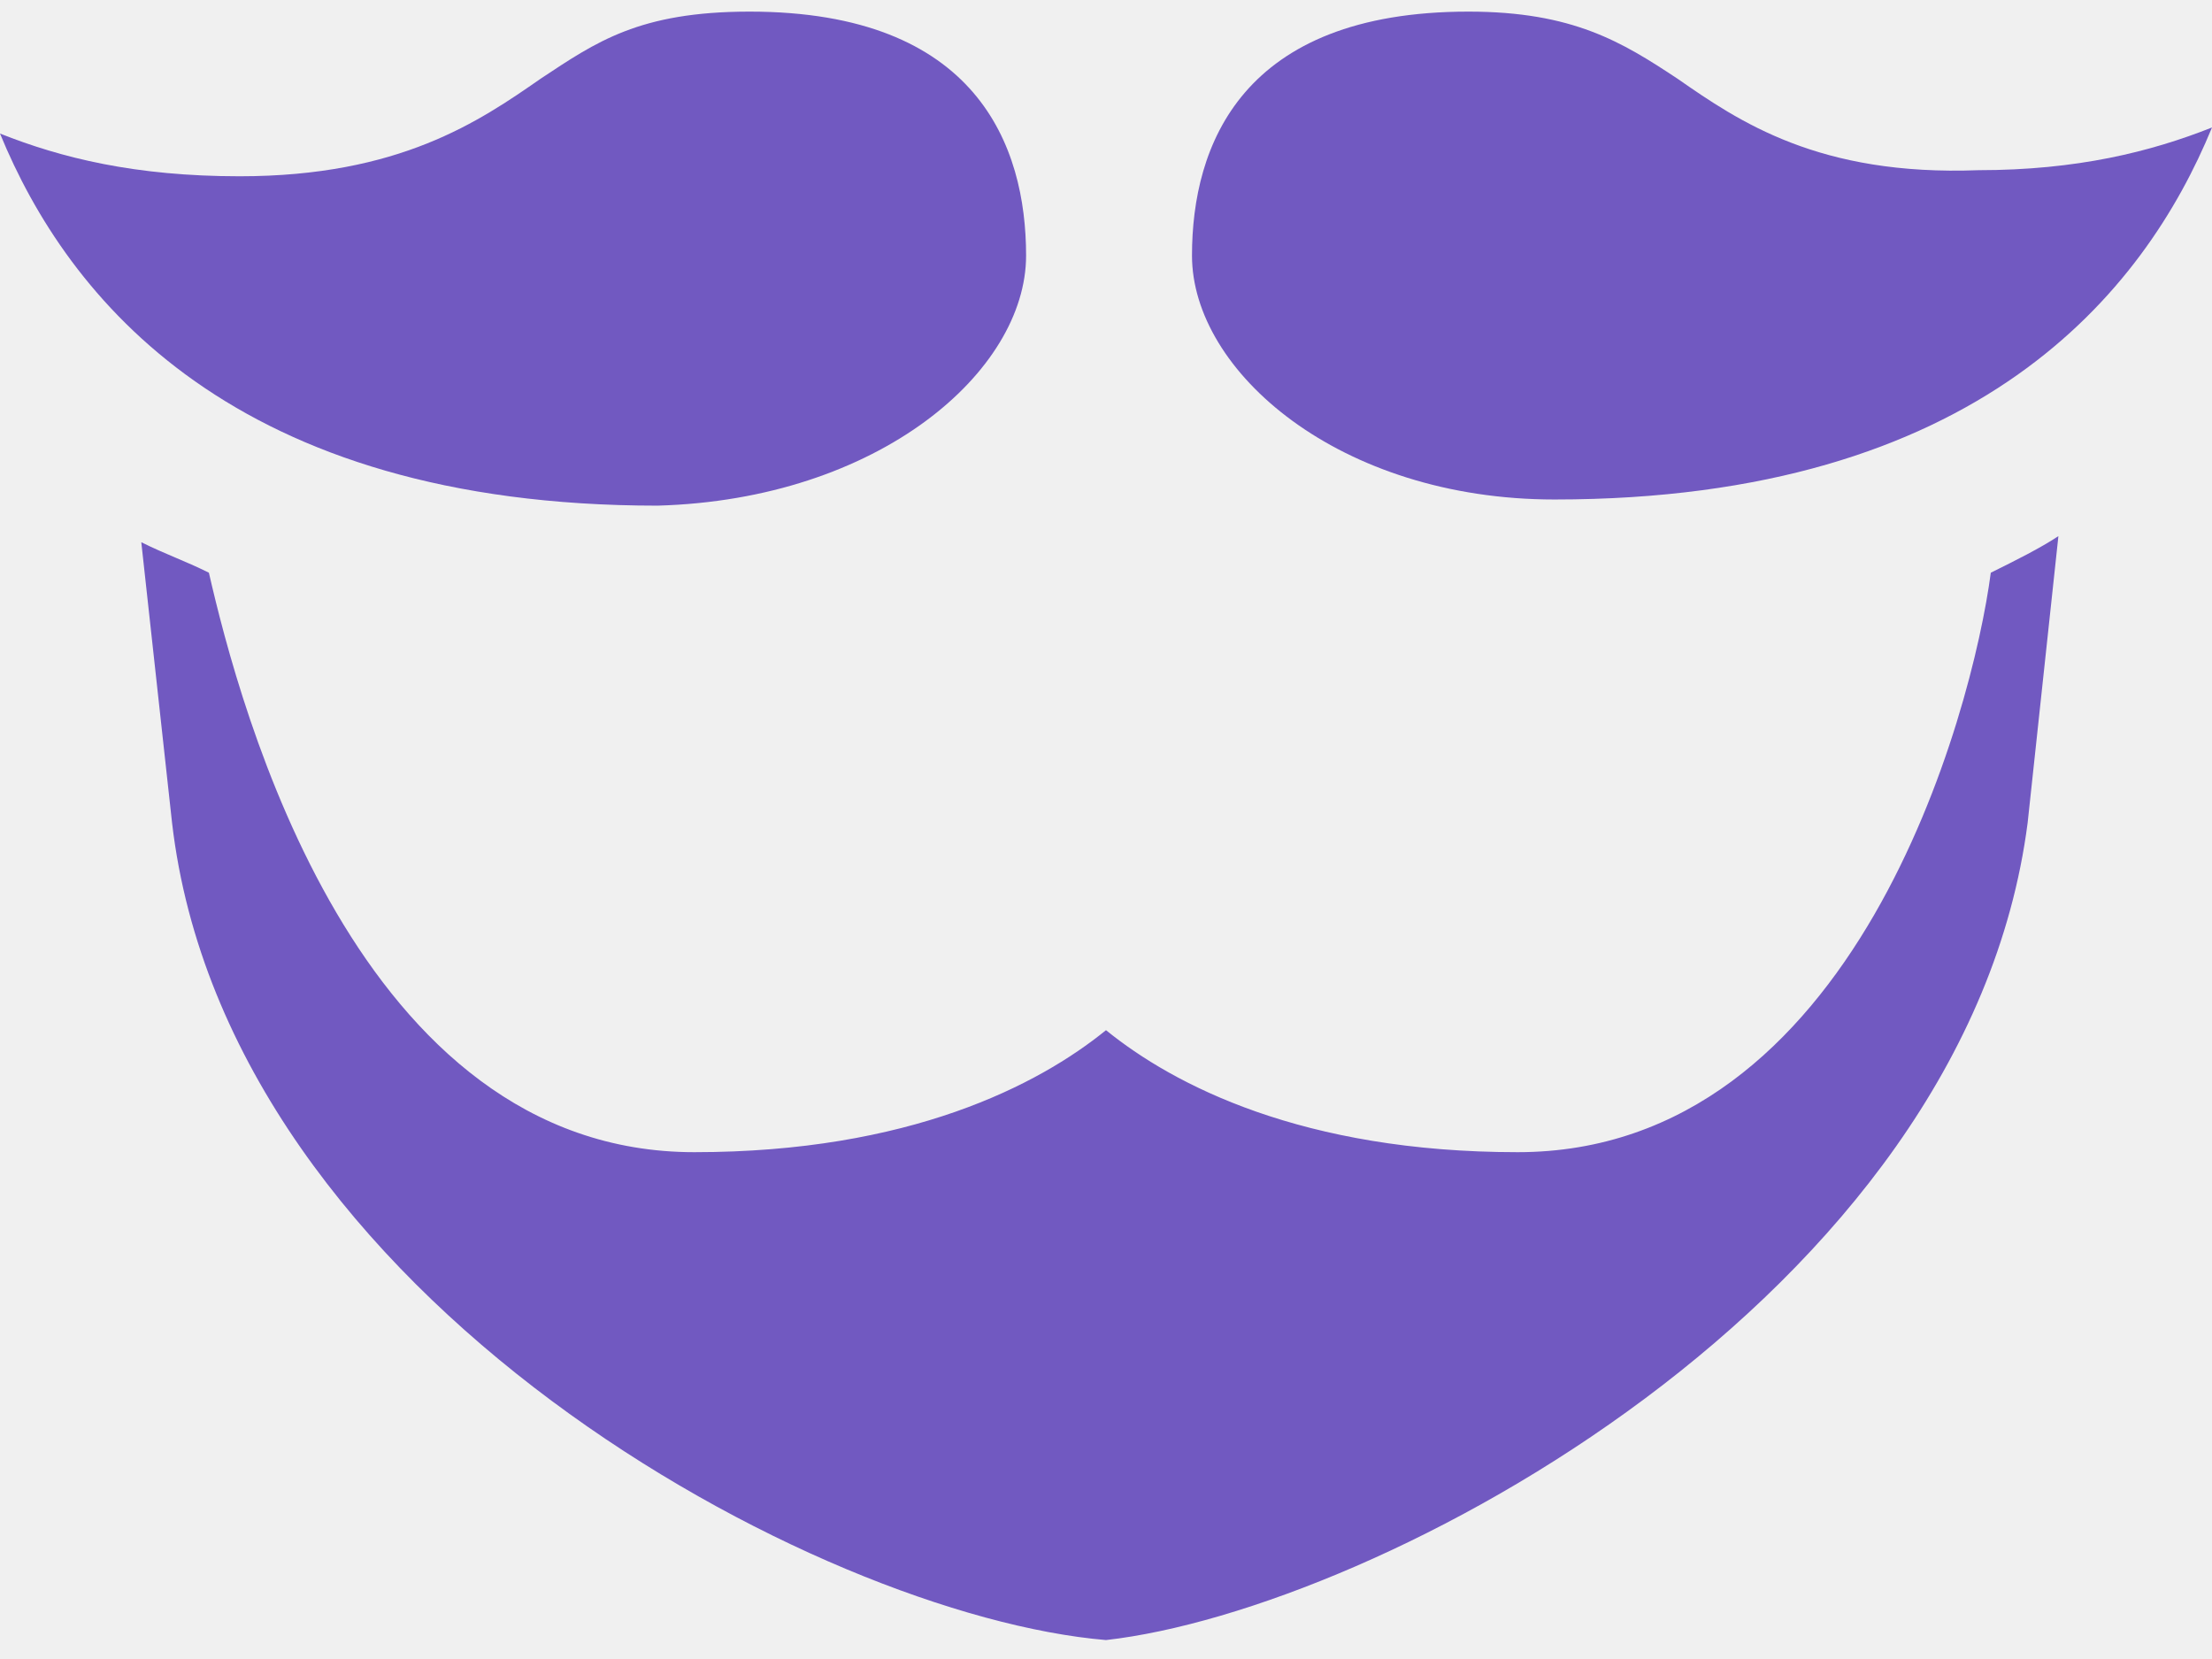
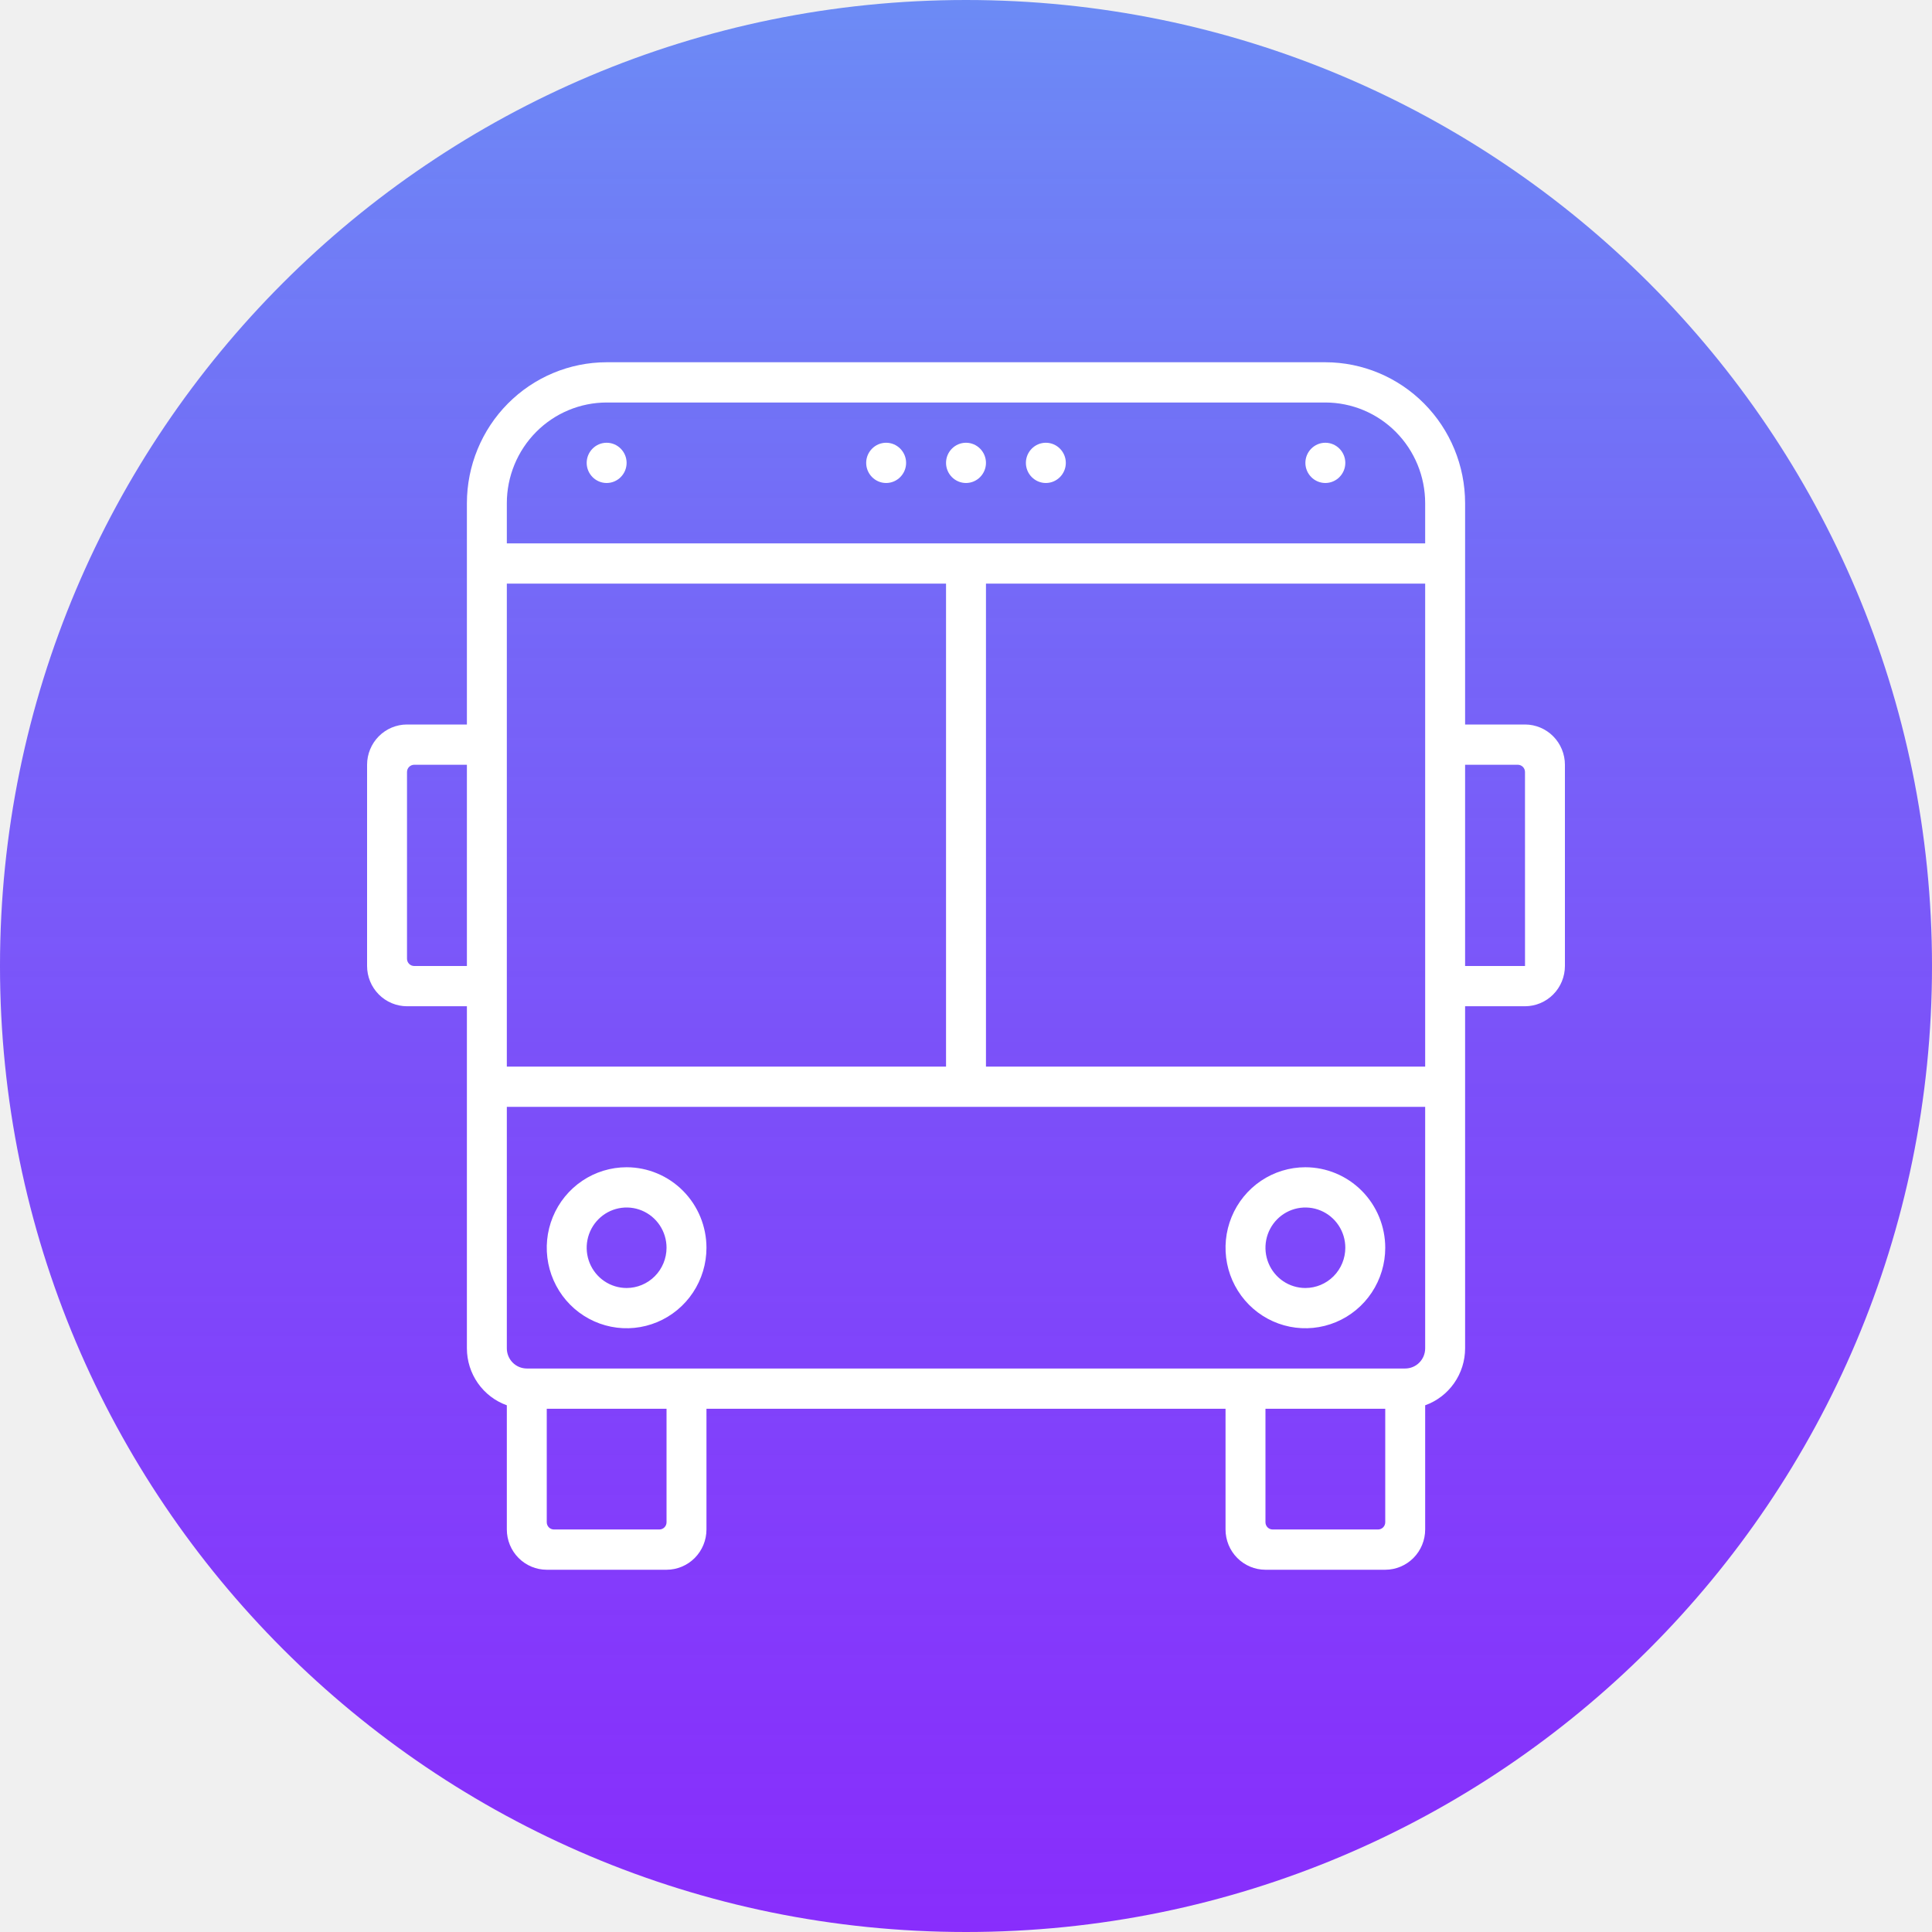
- <svg xmlns="http://www.w3.org/2000/svg" width="32px" height="24px" viewBox="0 0 32 24" version="1.1">
-   <g id="Web" stroke="none" stroke-width="1" fill="none" fill-rule="evenodd">
-     <g id="Dashboard" transform="translate(-250, -20)" fill="#7159C1" fill-rule="nonzero">
-       <g id="Group-13">
-         <g id="Group-12" transform="translate(250, 20)">
-           <g id="logo">
-             <path d="M14.844,3.697 C14.844,2.109 14.133,0.168 10.844,0.168 C9.244,0.168 8.622,0.609 7.822,1.138 C6.933,1.756 5.778,2.55 3.467,2.55 C1.956,2.55 0.889,2.285 0,1.932 C0.978,4.315 3.378,7.315 9.511,7.315 C12.711,7.226 14.844,5.374 14.844,3.697 Z" id="Path" />
-             <path d="M21.956,16.668 C18.844,16.668 16.978,15.697 16,14.903 C15.022,15.697 13.156,16.668 10.044,16.668 C5.156,16.668 3.467,10.226 3.022,8.285 C2.667,8.109 2.4,8.021 2.044,7.844 L2.489,11.903 C3.289,18.785 11.822,23.374 16,23.726 C19.911,23.285 28.444,18.785 29.333,11.903 L29.778,7.756 C29.511,7.932 29.156,8.109 28.8,8.285 C28.533,10.315 26.844,16.668 21.956,16.668 Z" id="Path" />
-             <path d="M24.267,1.138 C23.467,0.609 22.756,0.168 21.244,0.168 C17.956,0.168 17.244,2.109 17.244,3.697 C17.244,5.374 19.378,7.226 22.489,7.226 C28.622,7.226 31.022,4.226 32,1.844 C31.111,2.197 30.044,2.462 28.622,2.462 C26.311,2.55 25.156,1.756 24.267,1.138 Z" id="Path" />
-           </g>
-         </g>
-       </g>
-     </g>
-   </g>
+ <svg xmlns="http://www.w3.org/2000/svg" width="56" height="56" viewBox="0 0 800 800" fill="none">
+   <circle cx="400" cy="400" r="400" fill="url(#paint0_linear)" />
+   <path d="M259.467 483.333C252.927 483.333 246.534 485.288 241.096 488.951C235.658 492.614 231.42 497.82 228.917 503.911C226.414 510.001 225.759 516.704 227.035 523.17C228.311 529.636 231.46 535.575 236.085 540.237C240.709 544.899 246.601 548.073 253.016 549.36C259.43 550.646 266.079 549.986 272.121 547.463C278.163 544.94 283.327 540.667 286.961 535.186C290.594 529.704 292.533 523.259 292.533 516.667C292.523 507.829 289.036 499.356 282.837 493.107C276.638 486.858 268.233 483.343 259.467 483.333ZM259.467 533.333C256.197 533.333 253 532.356 250.281 530.525C247.562 528.693 245.443 526.09 244.192 523.045C242.94 519.999 242.613 516.648 243.251 513.415C243.889 510.182 245.464 507.212 247.776 504.882C250.088 502.551 253.034 500.963 256.241 500.32C259.448 499.677 262.773 500.007 265.794 501.269C268.815 502.53 271.397 504.666 273.214 507.407C275.03 510.148 276 513.37 276 516.667C275.995 521.085 274.251 525.322 271.152 528.446C268.052 531.571 263.85 533.328 259.467 533.333V533.333Z" fill="white" />
+   <path d="M540.534 483.333C533.994 483.333 527.6 485.288 522.163 488.951C516.725 492.614 512.487 497.82 509.984 503.911C507.481 510.001 506.826 516.704 508.102 523.17C509.378 529.636 512.527 535.575 517.152 540.237C521.776 544.899 527.668 548.073 534.083 549.36C540.497 550.646 547.145 549.986 553.188 547.463C559.23 544.94 564.394 540.667 568.027 535.186C571.661 529.704 573.6 523.259 573.6 516.667C573.59 507.829 570.103 499.356 563.904 493.107C557.705 486.858 549.3 483.343 540.534 483.333V483.333ZM540.534 533.333C537.264 533.333 534.067 532.356 531.348 530.525C528.629 528.693 526.51 526.09 525.259 523.045C524.007 519.999 523.68 516.648 524.318 513.415C524.956 510.182 526.53 507.212 528.843 504.882C531.155 502.551 534.101 500.963 537.308 500.32C540.515 499.677 543.839 500.007 546.861 501.269C549.882 502.53 552.464 504.666 554.281 507.407C556.097 510.148 557.067 513.37 557.067 516.667C557.062 521.085 555.318 525.322 552.219 528.446C549.119 531.571 544.917 533.328 540.534 533.333V533.333Z" fill="white" />
+   <path d="M631.467 300H606.667V208.333C606.649 192.868 600.547 178.04 589.699 167.105C578.851 156.169 564.142 150.017 548.8 150H251.2C235.858 150.017 221.149 156.169 210.301 167.105C199.453 178.04 193.351 192.868 193.333 208.333V241.667H391.733V441.667H209.867V241.667H193.333V300H168.533C164.15 300.005 159.948 301.763 156.848 304.887C153.749 308.012 152.005 312.248 152 316.667V400C152.005 404.419 153.749 408.655 156.848 411.779C159.948 414.904 164.15 416.661 168.533 416.667H193.333V558.333C193.34 563.501 194.933 568.54 197.893 572.76C200.853 576.979 205.035 580.172 209.867 581.9V633.333C209.872 637.752 211.615 641.988 214.715 645.113C217.814 648.237 222.017 649.995 226.4 650H276C280.383 649.995 284.586 648.237 287.685 645.113C290.785 641.988 292.528 637.752 292.533 633.333V583.333H573.6V630.333C573.6 631.99 572.257 633.333 570.6 633.333H527C525.343 633.333 524 631.99 524 630.333V583.333H507.467V633.333C507.472 637.752 509.215 641.988 512.315 645.113C515.414 648.237 519.617 649.995 524 650H573.6C577.983 649.995 582.186 648.237 585.285 645.113C588.385 641.988 590.128 637.752 590.133 633.333V581.9C594.965 580.172 599.147 576.979 602.107 572.76C605.068 568.54 606.66 563.501 606.667 558.333V416.667H631.467C635.85 416.661 640.052 414.904 643.152 411.779C646.251 408.655 647.995 404.419 648 400V316.667C647.995 312.248 646.251 308.012 643.152 304.887C640.052 301.763 635.85 300.005 631.467 300ZM209.867 208.333C209.879 197.286 214.238 186.696 221.987 178.884C229.735 171.073 240.241 166.679 251.2 166.667H548.8C559.759 166.679 570.265 171.073 578.014 178.884C585.762 186.696 590.121 197.286 590.133 208.333V225H209.867V208.333ZM408.267 241.667H590.133V441.667H408.267V241.667ZM171.533 400C169.876 400 168.533 398.657 168.533 397V319.667C168.533 318.01 169.876 316.667 171.533 316.667H193.333V400H171.533ZM276 630.333C276 631.99 274.657 633.333 273 633.333H229.4C227.743 633.333 226.4 631.99 226.4 630.333V583.333H276V630.333ZM581.867 566.667H218.133C215.942 566.664 213.84 565.785 212.291 564.223C210.741 562.661 209.869 560.543 209.867 558.333V458.333H590.133V558.333C590.131 560.543 589.259 562.661 587.709 564.223C586.16 565.785 584.058 566.664 581.867 566.667ZM631.467 400H606.667V316.667H628.467C630.124 316.667 631.467 318.01 631.467 319.666L631.477 400H631.467Z" fill="white" />
+   <path d="M391.733 191.667C391.733 187.101 395.435 183.333 400 183.333V183.333C404.566 183.333 408.267 187.101 408.267 191.667V191.667C408.267 196.232 404.566 200 400 200V200C395.435 200 391.733 196.232 391.733 191.667V191.667Z" fill="white" />
+   <path d="M424.8 191.667C424.8 187.101 428.501 183.333 433.066 183.333V183.333C437.632 183.333 441.333 187.101 441.333 191.667V191.667C441.333 196.232 437.632 200 433.066 200V200C428.501 200 424.8 196.232 424.8 191.667V191.667Z" fill="white" />
+   <path d="M358.667 191.667C358.667 187.101 362.368 183.333 366.934 183.333V183.333C371.499 183.333 375.2 187.101 375.2 191.667V191.667C375.2 196.232 371.499 200 366.934 200V200C362.368 200 358.667 196.232 358.667 191.667V191.667Z" fill="white" />
+   <path d="M242.933 191.667C242.933 187.101 246.634 183.333 251.2 183.333V183.333C255.765 183.333 259.466 187.101 259.466 191.667V191.667C259.466 196.232 255.765 200 251.2 200V200C246.634 200 242.933 196.232 242.933 191.667V191.667Z" fill="white" />
+   <path d="M540.533 191.667C540.533 187.101 544.234 183.333 548.8 183.333V183.333C553.365 183.333 557.066 187.101 557.066 191.667V191.667C557.066 196.232 553.365 200 548.8 200V200C544.234 200 540.533 196.232 540.533 191.667V191.667Z" fill="white" />
+   <defs>
+     <linearGradient id="paint0_linear" x1="400" y1="0" x2="400" y2="800" gradientUnits="userSpaceOnUse">
+       <stop stop-color="#6C8BF5" />
+       <stop offset="1" stop-color="#7000FF" stop-opacity="0.81" />
+     </linearGradient>
+   </defs>
</svg>
